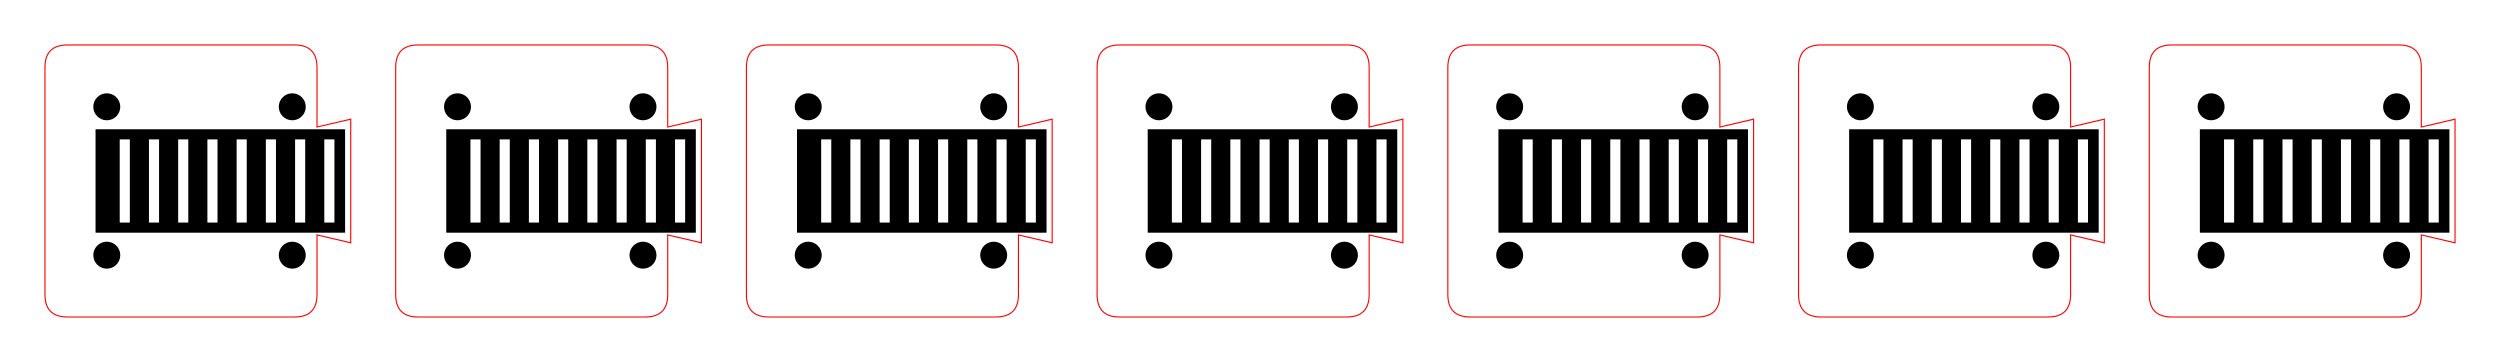
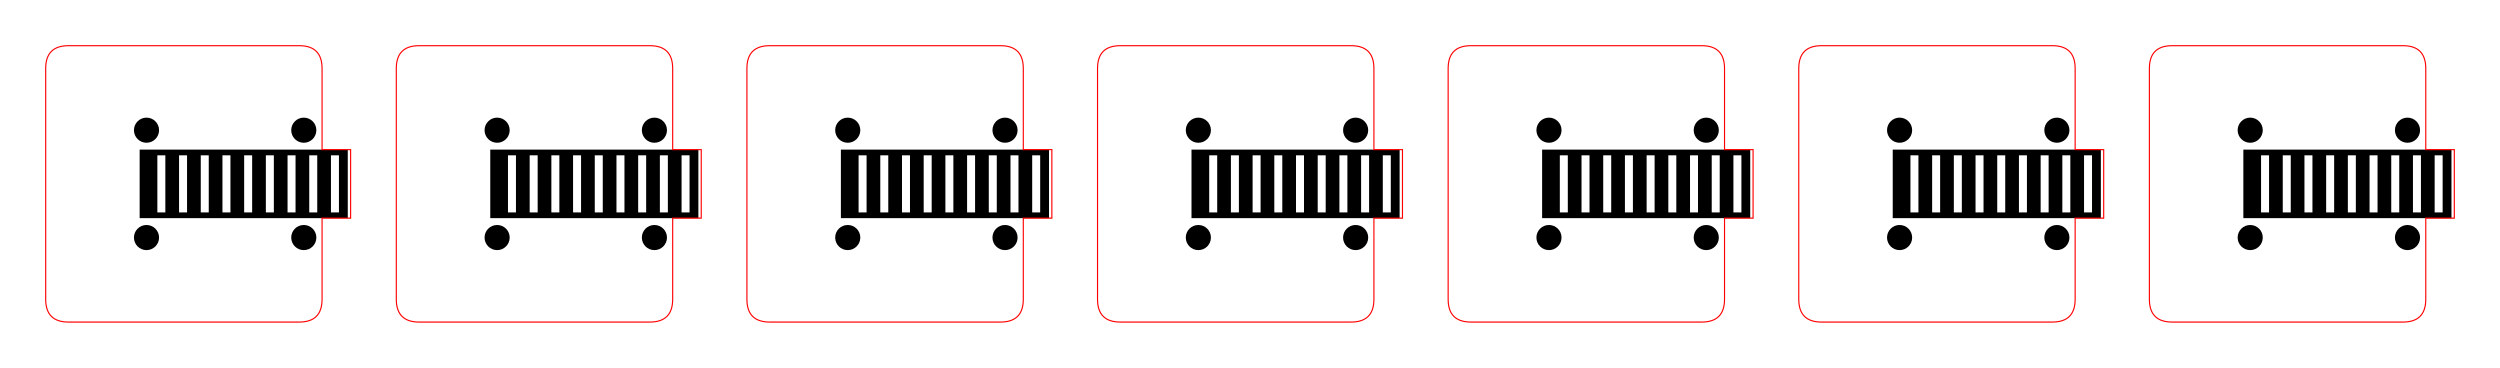
- <svg xmlns="http://www.w3.org/2000/svg" width="222.4mm" height="32.2mm" viewBox="0 0 222.4 32.2">
+ <svg xmlns="http://www.w3.org/2000/svg" width="218.9mm" height="32.2mm" viewBox="0 0 218.9 32.2">
  <g id="RASTER" class="layer-raster" fill="#000000" fill-rule="nonzero" stroke="none">
    <g class="piece" data-piece="dock-wheat">
-       <path d="M8.5 11.5L30.7 11.5L30.7 20.7L8.5 20.7ZM10.65 12.4L10.65 19.8L11.55 19.8L11.55 12.4L10.65 12.4ZM13.25 12.4L13.25 19.8L14.15 19.8L14.15 12.4L13.25 12.4ZM15.85 12.4L15.85 19.8L16.75 19.8L16.75 12.4L15.85 12.4ZM18.45 12.4L18.45 19.8L19.35 19.8L19.35 12.4L18.45 12.4ZM21.05 12.4L21.05 19.8L21.95 19.8L21.95 12.4L21.05 12.4ZM23.65 12.4L23.65 19.8L24.55 19.8L24.55 12.4L23.65 12.4ZM26.25 12.4L26.25 19.8L27.15 19.8L27.15 12.4L26.25 12.4ZM28.85 12.4L28.85 19.8L29.75 19.8L29.75 12.4L28.85 12.4Z" />
-       <circle cx="9.5" cy="9.5" r="1.2" />
-       <circle cx="9.5" cy="22.7" r="1.2" />
-       <circle cx="26" cy="9.5" r="1.2" />
-       <circle cx="26" cy="22.7" r="1.2" />
+       <path d="M12.228 13.1L30.45 13.1L30.45 19.1L12.228 19.1ZM13.778 13.6L13.778 18.6L14.478 18.6L14.478 13.6L13.778 13.6ZM15.678 13.6L15.678 18.6L16.378 18.6L16.378 13.6L15.678 13.6ZM17.578 13.6L17.578 18.6L18.278 18.6L18.278 13.6L17.578 13.6ZM19.478 13.6L19.478 18.6L20.178 18.6L20.178 13.6L19.478 13.6ZM21.378 13.6L21.378 18.6L22.078 18.6L22.078 13.6L21.378 13.6ZM23.278 13.6L23.278 18.6L23.978 18.6L23.978 13.6L23.278 13.6ZM25.178 13.6L25.178 18.6L25.878 18.6L25.878 13.6L25.178 13.6ZM27.078 13.6L27.078 18.6L27.778 18.6L27.778 13.6L27.078 13.6ZM28.978 13.6L28.978 18.6L29.678 18.6L29.678 13.6L28.978 13.6Z" />
+       <circle cx="12.828" cy="11.4" r="1.1" />
+       <circle cx="12.828" cy="20.8" r="1.1" />
+       <circle cx="26.6" cy="11.4" r="1.1" />
+       <circle cx="26.6" cy="20.8" r="1.1" />
    </g>
    <g class="piece" data-piece="dock-dairy">
-       <path d="M39.7 11.5L61.9 11.5L61.9 20.7L39.7 20.7ZM41.85 12.4L41.85 19.8L42.75 19.8L42.75 12.4L41.85 12.4ZM44.45 12.4L44.45 19.8L45.35 19.8L45.35 12.4L44.45 12.4ZM47.05 12.4L47.05 19.8L47.95 19.8L47.95 12.4L47.05 12.4ZM49.65 12.4L49.65 19.8L50.55 19.8L50.55 12.4L49.65 12.4ZM52.25 12.4L52.25 19.8L53.15 19.8L53.15 12.4L52.25 12.4ZM54.85 12.4L54.85 19.8L55.75 19.8L55.75 12.4L54.85 12.4ZM57.45 12.4L57.45 19.8L58.35 19.8L58.35 12.4L57.45 12.4ZM60.05 12.4L60.05 19.8L60.95 19.8L60.95 12.4L60.05 12.4Z" />
-       <circle cx="40.7" cy="9.5" r="1.2" />
-       <circle cx="40.7" cy="22.7" r="1.2" />
-       <circle cx="57.2" cy="9.5" r="1.2" />
-       <circle cx="57.2" cy="22.7" r="1.2" />
+       <path d="M42.928 13.1L61.15 13.1L61.15 19.1L42.928 19.1ZM44.478 13.6L44.478 18.6L45.178 18.6L45.178 13.6L44.478 13.6ZM46.378 13.6L46.378 18.6L47.078 18.6L47.078 13.6L46.378 13.6ZM48.278 13.6L48.278 18.6L48.978 18.6L48.978 13.6L48.278 13.6ZM50.178 13.6L50.178 18.6L50.878 18.6L50.878 13.6L50.178 13.6ZM52.078 13.6L52.078 18.6L52.778 18.6L52.778 13.6L52.078 13.6ZM53.978 13.6L53.978 18.6L54.678 18.6L54.678 13.6L53.978 13.6ZM55.878 13.6L55.878 18.6L56.578 18.6L56.578 13.6L55.878 13.6ZM57.778 13.6L57.778 18.6L58.478 18.6L58.478 13.6L57.778 13.6ZM59.678 13.6L59.678 18.6L60.378 18.6L60.378 13.6L59.678 13.6Z" />
+       <circle cx="43.528" cy="11.4" r="1.1" />
+       <circle cx="43.528" cy="20.8" r="1.1" />
+       <circle cx="57.3" cy="11.4" r="1.1" />
+       <circle cx="57.3" cy="20.8" r="1.1" />
    </g>
    <g class="piece" data-piece="dock-sugar">
-       <path d="M70.9 11.5L93.1 11.5L93.1 20.7L70.9 20.7ZM73.05 12.4L73.05 19.8L73.95 19.8L73.95 12.4L73.05 12.4ZM75.65 12.4L75.65 19.8L76.55 19.8L76.55 12.4L75.65 12.4ZM78.25 12.4L78.25 19.8L79.15 19.8L79.15 12.4L78.25 12.4ZM80.85 12.4L80.85 19.8L81.75 19.8L81.75 12.4L80.85 12.4ZM83.45 12.4L83.45 19.8L84.35 19.8L84.35 12.4L83.45 12.4ZM86.05 12.4L86.05 19.8L86.95 19.8L86.95 12.4L86.05 12.4ZM88.65 12.4L88.65 19.8L89.55 19.8L89.55 12.4L88.65 12.4ZM91.25 12.4L91.25 19.8L92.15 19.8L92.15 12.4L91.25 12.4Z" />
-       <circle cx="71.9" cy="9.5" r="1.2" />
-       <circle cx="71.9" cy="22.7" r="1.2" />
-       <circle cx="88.4" cy="9.5" r="1.2" />
-       <circle cx="88.4" cy="22.7" r="1.2" />
+       <path d="M73.628 13.1L91.85 13.1L91.85 19.1L73.628 19.1ZM75.178 13.6L75.178 18.6L75.878 18.6L75.878 13.6L75.178 13.6ZM77.078 13.6L77.078 18.6L77.778 18.6L77.778 13.6L77.078 13.6ZM78.978 13.6L78.978 18.6L79.678 18.6L79.678 13.6L78.978 13.6ZM80.878 13.6L80.878 18.6L81.578 18.6L81.578 13.6L80.878 13.6ZM82.778 13.6L82.778 18.6L83.478 18.6L83.478 13.6L82.778 13.6ZM84.678 13.6L84.678 18.6L85.378 18.6L85.378 13.6L84.678 13.6ZM86.578 13.6L86.578 18.6L87.278 18.6L87.278 13.6L86.578 13.6ZM88.478 13.6L88.478 18.6L89.178 18.6L89.178 13.6L88.478 13.6ZM90.378 13.6L90.378 18.6L91.078 18.6L91.078 13.6L90.378 13.6Z" />
+       <circle cx="74.228" cy="11.4" r="1.1" />
+       <circle cx="74.228" cy="20.8" r="1.1" />
+       <circle cx="88" cy="11.4" r="1.1" />
+       <circle cx="88" cy="20.8" r="1.1" />
    </g>
    <g class="piece" data-piece="dock-eggs">
-       <path d="M102.1 11.5L124.3 11.5L124.3 20.7L102.1 20.7ZM104.25 12.4L104.25 19.8L105.15 19.8L105.15 12.4L104.25 12.4ZM106.85 12.4L106.85 19.8L107.75 19.8L107.75 12.4L106.85 12.4ZM109.45 12.4L109.45 19.8L110.35 19.8L110.35 12.4L109.45 12.4ZM112.05 12.4L112.05 19.8L112.95 19.8L112.95 12.4L112.05 12.4ZM114.65 12.4L114.65 19.8L115.55 19.8L115.55 12.4L114.65 12.4ZM117.25 12.4L117.25 19.8L118.15 19.8L118.15 12.4L117.25 12.4ZM119.85 12.4L119.85 19.8L120.75 19.8L120.75 12.4L119.85 12.4ZM122.45 12.4L122.45 19.8L123.35 19.8L123.35 12.4L122.45 12.4Z" />
-       <circle cx="103.1" cy="9.5" r="1.2" />
-       <circle cx="103.1" cy="22.7" r="1.2" />
-       <circle cx="119.6" cy="9.5" r="1.2" />
-       <circle cx="119.6" cy="22.7" r="1.2" />
+       <path d="M104.328 13.1L122.55 13.1L122.55 19.1L104.328 19.1ZM105.878 13.6L105.878 18.6L106.578 18.6L106.578 13.6L105.878 13.6ZM107.778 13.6L107.778 18.6L108.478 18.6L108.478 13.6L107.778 13.6ZM109.678 13.6L109.678 18.6L110.378 18.6L110.378 13.6L109.678 13.6ZM111.578 13.6L111.578 18.6L112.278 18.6L112.278 13.6L111.578 13.6ZM113.478 13.6L113.478 18.6L114.178 18.6L114.178 13.6L113.478 13.6ZM115.378 13.6L115.378 18.6L116.078 18.6L116.078 13.6L115.378 13.6ZM117.278 13.6L117.278 18.6L117.978 18.6L117.978 13.6L117.278 13.6ZM119.178 13.6L119.178 18.6L119.878 18.6L119.878 13.6L119.178 13.6ZM121.078 13.6L121.078 18.6L121.778 18.6L121.778 13.6L121.078 13.6Z" />
+       <circle cx="104.928" cy="11.4" r="1.1" />
+       <circle cx="104.928" cy="20.8" r="1.1" />
+       <circle cx="118.7" cy="11.4" r="1.1" />
+       <circle cx="118.7" cy="20.8" r="1.1" />
    </g>
    <g class="piece" data-piece="dock-cocoa">
-       <path d="M133.3 11.5L155.5 11.5L155.5 20.7L133.3 20.7ZM135.45 12.4L135.45 19.8L136.35 19.8L136.35 12.4L135.45 12.4ZM138.05 12.4L138.05 19.8L138.95 19.8L138.95 12.4L138.05 12.4ZM140.65 12.4L140.65 19.8L141.55 19.8L141.55 12.4L140.65 12.4ZM143.25 12.4L143.25 19.8L144.15 19.8L144.15 12.4L143.25 12.4ZM145.85 12.4L145.85 19.8L146.75 19.8L146.75 12.4L145.85 12.4ZM148.45 12.4L148.45 19.8L149.35 19.8L149.35 12.4L148.45 12.4ZM151.05 12.4L151.05 19.8L151.95 19.8L151.95 12.4L151.05 12.4ZM153.65 12.4L153.65 19.8L154.55 19.8L154.55 12.4L153.65 12.4Z" />
-       <circle cx="134.3" cy="9.5" r="1.2" />
-       <circle cx="134.3" cy="22.7" r="1.2" />
-       <circle cx="150.8" cy="9.5" r="1.2" />
-       <circle cx="150.8" cy="22.7" r="1.2" />
+       <path d="M135.028 13.1L153.25 13.1L153.25 19.1L135.028 19.1ZM136.578 13.6L136.578 18.6L137.278 18.6L137.278 13.6L136.578 13.6ZM138.478 13.6L138.478 18.6L139.178 18.6L139.178 13.6L138.478 13.6ZM140.378 13.6L140.378 18.6L141.078 18.6L141.078 13.6L140.378 13.6ZM142.278 13.6L142.278 18.6L142.978 18.6L142.978 13.6L142.278 13.6ZM144.178 13.6L144.178 18.6L144.878 18.6L144.878 13.6L144.178 13.6ZM146.078 13.6L146.078 18.6L146.778 18.6L146.778 13.6L146.078 13.6ZM147.978 13.6L147.978 18.6L148.678 18.6L148.678 13.6L147.978 13.6ZM149.878 13.6L149.878 18.6L150.578 18.6L150.578 13.6L149.878 13.6ZM151.778 13.6L151.778 18.6L152.478 18.6L152.478 13.6L151.778 13.6Z" />
+       <circle cx="135.628" cy="11.4" r="1.1" />
+       <circle cx="135.628" cy="20.8" r="1.1" />
+       <circle cx="149.4" cy="11.4" r="1.1" />
+       <circle cx="149.4" cy="20.8" r="1.1" />
    </g>
    <g class="piece" data-piece="dock-spice">
-       <path d="M164.5 11.5L186.7 11.5L186.7 20.7L164.5 20.7ZM166.65 12.4L166.65 19.8L167.55 19.8L167.55 12.4L166.65 12.4ZM169.25 12.4L169.25 19.8L170.15 19.8L170.15 12.4L169.25 12.4ZM171.85 12.4L171.85 19.8L172.75 19.8L172.75 12.4L171.85 12.4ZM174.45 12.4L174.45 19.8L175.35 19.8L175.35 12.4L174.45 12.4ZM177.05 12.4L177.05 19.8L177.95 19.8L177.95 12.4L177.05 12.4ZM179.65 12.4L179.65 19.8L180.55 19.8L180.55 12.4L179.65 12.4ZM182.25 12.4L182.25 19.8L183.15 19.8L183.15 12.4L182.25 12.4ZM184.85 12.4L184.85 19.8L185.75 19.8L185.75 12.4L184.85 12.4Z" />
-       <circle cx="165.5" cy="9.5" r="1.2" />
-       <circle cx="165.5" cy="22.7" r="1.2" />
-       <circle cx="182" cy="9.5" r="1.2" />
-       <circle cx="182" cy="22.7" r="1.2" />
+       <path d="M165.728 13.1L183.95 13.1L183.95 19.1L165.728 19.1ZM167.278 13.6L167.278 18.6L167.978 18.6L167.978 13.6L167.278 13.6ZM169.178 13.6L169.178 18.6L169.878 18.6L169.878 13.6L169.178 13.6ZM171.078 13.6L171.078 18.6L171.778 18.6L171.778 13.6L171.078 13.6ZM172.978 13.6L172.978 18.6L173.678 18.6L173.678 13.6L172.978 13.6ZM174.878 13.6L174.878 18.6L175.578 18.6L175.578 13.6L174.878 13.6ZM176.778 13.6L176.778 18.6L177.478 18.6L177.478 13.6L176.778 13.6ZM178.678 13.6L178.678 18.6L179.378 18.6L179.378 13.6L178.678 13.6ZM180.578 13.6L180.578 18.6L181.278 18.6L181.278 13.6L180.578 13.6ZM182.478 13.6L182.478 18.6L183.178 18.6L183.178 13.6L182.478 13.6Z" />
+       <circle cx="166.328" cy="11.4" r="1.1" />
+       <circle cx="166.328" cy="20.8" r="1.1" />
+       <circle cx="180.1" cy="11.4" r="1.1" />
+       <circle cx="180.1" cy="20.8" r="1.1" />
    </g>
    <g class="piece" data-piece="dock-vanilla">
-       <path d="M195.7 11.5L217.9 11.5L217.9 20.7L195.7 20.7ZM197.85 12.4L197.85 19.8L198.75 19.8L198.75 12.4L197.85 12.4ZM200.45 12.4L200.45 19.8L201.35 19.8L201.35 12.4L200.45 12.4ZM203.05 12.4L203.05 19.8L203.95 19.8L203.95 12.4L203.05 12.4ZM205.65 12.4L205.65 19.8L206.55 19.8L206.55 12.4L205.65 12.4ZM208.25 12.4L208.25 19.8L209.15 19.8L209.15 12.4L208.25 12.4ZM210.85 12.4L210.85 19.8L211.75 19.8L211.75 12.4L210.85 12.4ZM213.45 12.4L213.45 19.8L214.35 19.8L214.35 12.4L213.45 12.4ZM216.05 12.4L216.05 19.8L216.95 19.8L216.95 12.4L216.05 12.4Z" />
-       <circle cx="196.7" cy="9.5" r="1.2" />
-       <circle cx="196.7" cy="22.7" r="1.2" />
-       <circle cx="213.2" cy="9.5" r="1.2" />
-       <circle cx="213.2" cy="22.7" r="1.2" />
+       <path d="M196.428 13.1L214.65 13.1L214.65 19.1L196.428 19.1ZM197.978 13.6L197.978 18.6L198.678 18.6L198.678 13.6L197.978 13.6ZM199.878 13.6L199.878 18.6L200.578 18.6L200.578 13.6L199.878 13.6ZM201.778 13.6L201.778 18.6L202.478 18.6L202.478 13.6L201.778 13.6ZM203.678 13.6L203.678 18.6L204.378 18.6L204.378 13.6L203.678 13.6ZM205.578 13.6L205.578 18.6L206.278 18.6L206.278 13.6L205.578 13.6ZM207.478 13.6L207.478 18.6L208.178 18.6L208.178 13.6L207.478 13.6ZM209.378 13.6L209.378 18.6L210.078 18.6L210.078 13.6L209.378 13.6ZM211.278 13.6L211.278 18.6L211.978 18.6L211.978 13.6L211.278 13.6ZM213.178 13.6L213.178 18.6L213.878 18.6L213.878 13.6L213.178 13.6Z" />
+       <circle cx="197.028" cy="11.4" r="1.1" />
+       <circle cx="197.028" cy="20.8" r="1.1" />
+       <circle cx="210.8" cy="11.4" r="1.1" />
+       <circle cx="210.8" cy="20.8" r="1.1" />
    </g>
  </g>
  <g id="CUT" class="layer-cut" fill="none" stroke="#ff0000" stroke-width="0.1">
    <g class="piece" data-piece="dock-wheat">
-       <path d="M4 6C4 4.667 4.667 4 6 4L26.2 4C27.533 4 28.2 4.667 28.2 6L28.2 11.3L31.2 10.6L31.2 21.6L28.2 20.9L28.2 26.2C28.2 27.533 27.533 28.2 26.2 28.2L6 28.2C4.667 28.2 4 27.533 4 26.2Z" />
+       <path d="M4 6C4 4.667 4.667 4 6 4L26.2 4C27.533 4 28.2 4.667 28.2 6L28.2 13.1L30.7 13.1L30.7 19.1L28.2 19.1L28.2 26.2C28.2 27.533 27.533 28.2 26.2 28.2L6 28.2C4.667 28.2 4 27.533 4 26.2Z" />
    </g>
    <g class="piece" data-piece="dock-dairy">
-       <path d="M35.2 6C35.2 4.667 35.867 4 37.2 4L57.4 4C58.733 4 59.4 4.667 59.4 6L59.4 11.3L62.4 10.6L62.4 21.6L59.4 20.9L59.4 26.2C59.4 27.533 58.733 28.2 57.4 28.2L37.2 28.2C35.867 28.2 35.2 27.533 35.2 26.2Z" />
+       <path d="M34.7 6C34.7 4.667 35.367 4 36.7 4L56.9 4C58.233 4 58.9 4.667 58.9 6L58.9 13.1L61.4 13.1L61.4 19.1L58.9 19.1L58.9 26.2C58.9 27.533 58.233 28.2 56.9 28.2L36.7 28.2C35.367 28.2 34.7 27.533 34.7 26.2Z" />
    </g>
    <g class="piece" data-piece="dock-sugar">
-       <path d="M66.4 6C66.4 4.667 67.067 4 68.4 4L88.6 4C89.933 4 90.6 4.667 90.6 6L90.6 11.3L93.6 10.6L93.6 21.6L90.6 20.9L90.6 26.2C90.6 27.533 89.933 28.2 88.6 28.2L68.4 28.2C67.067 28.2 66.4 27.533 66.4 26.2Z" />
+       <path d="M65.4 6C65.4 4.667 66.067 4 67.4 4L87.6 4C88.933 4 89.6 4.667 89.6 6L89.6 13.1L92.1 13.1L92.1 19.1L89.6 19.1L89.6 26.2C89.6 27.533 88.933 28.2 87.6 28.2L67.4 28.2C66.067 28.2 65.4 27.533 65.4 26.2Z" />
    </g>
    <g class="piece" data-piece="dock-eggs">
-       <path d="M97.6 6C97.6 4.667 98.267 4 99.6 4L119.8 4C121.133 4 121.8 4.667 121.8 6L121.8 11.3L124.8 10.6L124.8 21.6L121.8 20.9L121.8 26.2C121.8 27.533 121.133 28.2 119.8 28.2L99.6 28.2C98.267 28.2 97.6 27.533 97.6 26.2Z" />
+       <path d="M96.1 6C96.1 4.667 96.767 4 98.1 4L118.3 4C119.633 4 120.3 4.667 120.3 6L120.3 13.1L122.8 13.1L122.8 19.1L120.3 19.1L120.3 26.2C120.3 27.533 119.633 28.2 118.3 28.2L98.1 28.2C96.767 28.2 96.1 27.533 96.1 26.2Z" />
    </g>
    <g class="piece" data-piece="dock-cocoa">
-       <path d="M128.8 6C128.8 4.667 129.467 4 130.8 4L151 4C152.333 4 153 4.667 153 6L153 11.3L156 10.6L156 21.6L153 20.9L153 26.2C153 27.533 152.333 28.2 151 28.2L130.8 28.2C129.467 28.2 128.8 27.533 128.8 26.2Z" />
+       <path d="M126.8 6C126.8 4.667 127.467 4 128.8 4L149 4C150.333 4 151 4.667 151 6L151 13.1L153.5 13.1L153.5 19.1L151 19.1L151 26.2C151 27.533 150.333 28.2 149 28.2L128.8 28.2C127.467 28.2 126.8 27.533 126.8 26.2Z" />
    </g>
    <g class="piece" data-piece="dock-spice">
-       <path d="M160 6C160 4.667 160.667 4 162 4L182.2 4C183.533 4 184.2 4.667 184.2 6L184.2 11.3L187.2 10.6L187.2 21.6L184.2 20.9L184.2 26.2C184.2 27.533 183.533 28.2 182.2 28.2L162 28.2C160.667 28.2 160 27.533 160 26.2Z" />
+       <path d="M157.5 6C157.5 4.667 158.167 4 159.5 4L179.7 4C181.033 4 181.7 4.667 181.7 6L181.7 13.1L184.2 13.1L184.2 19.1L181.7 19.1L181.7 26.2C181.7 27.533 181.033 28.2 179.7 28.2L159.5 28.2C158.167 28.2 157.5 27.533 157.5 26.2Z" />
    </g>
    <g class="piece" data-piece="dock-vanilla">
-       <path d="M191.2 6C191.2 4.667 191.867 4 193.2 4L213.4 4C214.733 4 215.4 4.667 215.4 6L215.4 11.3L218.4 10.6L218.4 21.6L215.4 20.9L215.4 26.2C215.4 27.533 214.733 28.2 213.4 28.2L193.2 28.2C191.867 28.2 191.2 27.533 191.2 26.2Z" />
+       <path d="M188.2 6C188.2 4.667 188.867 4 190.2 4L210.4 4C211.733 4 212.4 4.667 212.4 6L212.4 13.1L214.9 13.1L214.9 19.1L212.4 19.1L212.4 26.2C212.4 27.533 211.733 28.2 210.4 28.2L190.2 28.2C188.867 28.2 188.2 27.533 188.2 26.2Z" />
    </g>
  </g>
</svg>
